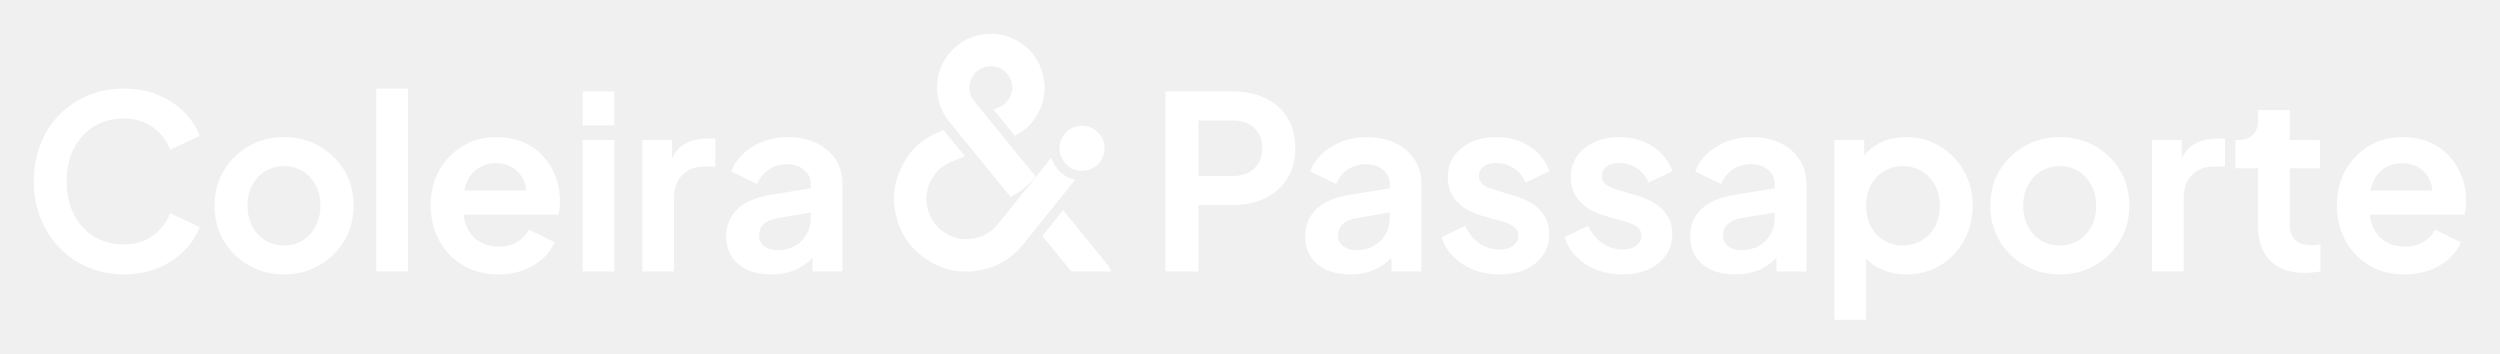
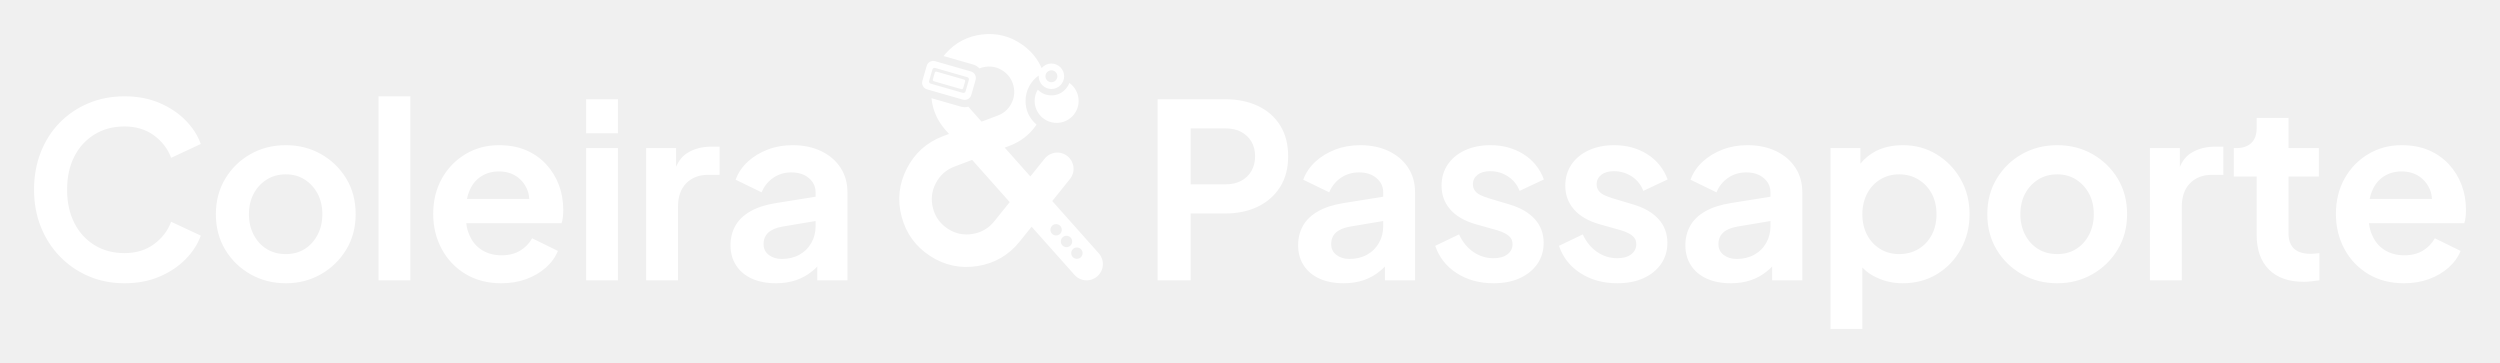
- <svg xmlns="http://www.w3.org/2000/svg" viewBox="-9.00 -112.34 1034.47 146.34" role="img" aria-label="Coleira &amp; Passaporte">
-   <path fill="#FFFFFF" d="M750.07 20V-54.4H762.37V-48Q764.97 -51.2 768.77 -53.2Q773.57 -55.6 779.87 -55.6Q787.57 -55.6 793.77 -51.8Q799.97 -48 803.62 -41.6Q807.27 -35.2 807.27 -27.2Q807.27 -19.3 803.67 -12.8Q800.07 -6.3 793.87 -2.55Q787.67 1.2 779.77 1.2Q773.87 1.2 768.97 -1.2Q765.57 -2.7 763.17 -5.3V20ZM473.27 0V-74.5H501.07Q508.67 -74.5 514.52 -71.75Q520.37 -69 523.67 -63.75Q526.97 -58.5 526.97 -51Q526.97 -43.6 523.62 -38.35Q520.27 -33.1 514.47 -30.3Q508.67 -27.5 501.07 -27.5H486.87V0ZM108.6 1.2Q100.6 1.2 94.05 -2.5Q87.5 -6.2 83.65 -12.6Q79.8 -19 79.8 -27.2Q79.8 -35.4 83.65 -41.8Q87.5 -48.2 94 -51.9Q100.5 -55.6 108.6 -55.6Q116.6 -55.6 123.1 -51.9Q129.6 -48.2 133.45 -41.85Q137.3 -35.5 137.3 -27.2Q137.3 -19 133.4 -12.6Q129.5 -6.2 123 -2.5Q116.5 1.2 108.6 1.2ZM843.37 1.2Q835.37 1.2 828.82 -2.5Q822.27 -6.2 818.42 -12.6Q814.57 -19 814.57 -27.2Q814.57 -35.4 818.42 -41.8Q822.27 -48.2 828.77 -51.9Q835.27 -55.6 843.37 -55.6Q851.37 -55.6 857.87 -51.9Q864.37 -48.2 868.22 -41.85Q872.07 -35.5 872.07 -27.2Q872.07 -19 868.17 -12.6Q864.27 -6.2 857.77 -2.5Q851.27 1.2 843.37 1.2ZM42.2 1.2Q34.2 1.2 27.45 -1.7Q20.7 -4.6 15.65 -9.8Q10.6 -15 7.8 -22Q5 -29 5 -37.3Q5 -45.6 7.75 -52.65Q10.5 -59.7 15.55 -64.85Q20.6 -70 27.4 -72.85Q34.2 -75.7 42.2 -75.7Q50.2 -75.7 56.55 -73Q62.9 -70.3 67.3 -65.85Q71.7 -61.4 73.6 -56.1L61.4 -50.4Q59.3 -56 54.3 -59.65Q49.3 -63.3 42.2 -63.3Q35.2 -63.3 29.85 -60Q24.5 -56.7 21.55 -50.9Q18.6 -45.1 18.6 -37.3Q18.6 -29.5 21.55 -23.65Q24.5 -17.8 29.85 -14.5Q35.2 -11.2 42.2 -11.2Q49.3 -11.2 54.3 -14.85Q59.3 -18.5 61.4 -24.1L73.6 -18.4Q71.7 -13.1 67.3 -8.65Q62.9 -4.2 56.55 -1.5Q50.2 1.2 42.2 1.2ZM197.2 1.2Q188.8 1.2 182.5 -2.6Q176.2 -6.4 172.7 -12.9Q169.2 -19.4 169.2 -27.3Q169.2 -35.5 172.75 -41.85Q176.3 -48.2 182.45 -51.9Q188.6 -55.6 196.2 -55.6Q202.6 -55.6 207.45 -53.5Q212.3 -51.4 215.7 -47.7Q219.1 -44 220.9 -39.25Q222.7 -34.5 222.7 -29Q222.7 -27.6 222.55 -26.1Q222.4 -24.6 222 -23.5H182.8Q183.1 -20.7 184.2 -18.4Q185.9 -14.5 189.35 -12.4Q192.8 -10.3 197.3 -10.3Q201.8 -10.3 204.95 -12.2Q208.1 -14.1 209.9 -17.3L220.5 -12.1Q218.9 -8.2 215.5 -5.2Q212.1 -2.2 207.45 -0.5Q202.8 1.2 197.2 1.2ZM985.97 1.2Q977.57 1.2 971.27 -2.6Q964.97 -6.4 961.47 -12.9Q957.97 -19.4 957.97 -27.3Q957.97 -35.5 961.52 -41.85Q965.07 -48.2 971.22 -51.9Q977.37 -55.6 984.97 -55.6Q991.37 -55.6 996.22 -53.5Q1001.07 -51.4 1004.47 -47.7Q1007.87 -44 1009.67 -39.25Q1011.47 -34.5 1011.47 -29Q1011.47 -27.6 1011.32 -26.1Q1011.17 -24.6 1010.77 -23.5H971.57Q971.87 -20.7 972.97 -18.4Q974.67 -14.5 978.12 -12.4Q981.57 -10.3 986.07 -10.3Q990.57 -10.3 993.72 -12.2Q996.87 -14.1 998.67 -17.3L1009.27 -12.1Q1007.67 -8.2 1004.27 -5.2Q1000.87 -2.2 996.22 -0.5Q991.57 1.2 985.97 1.2ZM549.77 1.2Q544.07 1.2 539.87 -0.7Q535.67 -2.6 533.37 -6.15Q531.07 -9.7 531.07 -14.4Q531.07 -18.9 533.07 -22.45Q535.07 -26 539.27 -28.4Q543.47 -30.8 549.87 -31.8L566.07 -34.4V-36.2Q566.07 -39.7 563.32 -42.05Q560.57 -44.4 556.07 -44.4Q551.87 -44.4 548.62 -42.15Q545.37 -39.9 543.87 -36.2L533.17 -41.4Q534.77 -45.7 538.22 -48.85Q541.67 -52 546.37 -53.8Q551.07 -55.6 556.57 -55.6Q563.27 -55.6 568.37 -53.15Q573.47 -50.7 576.32 -46.35Q579.17 -42 579.17 -36.2V0H566.77V-5.7Q565.77 -4.6 564.57 -3.7Q561.67 -1.3 557.97 -0.05Q554.27 1.2 549.77 1.2ZM709.07 1.2Q703.37 1.2 699.17 -0.7Q694.97 -2.6 692.67 -6.15Q690.37 -9.7 690.37 -14.4Q690.37 -18.9 692.37 -22.45Q694.37 -26 698.57 -28.4Q702.77 -30.8 709.17 -31.8L725.37 -34.4V-36.2Q725.37 -39.7 722.62 -42.05Q719.87 -44.4 715.37 -44.4Q711.17 -44.4 707.92 -42.15Q704.67 -39.9 703.17 -36.2L692.47 -41.4Q694.07 -45.7 697.52 -48.85Q700.97 -52 705.67 -53.8Q710.37 -55.6 715.87 -55.6Q722.57 -55.6 727.67 -53.15Q732.77 -50.7 735.62 -46.35Q738.47 -42 738.47 -36.2V0H726.07V-5.7Q725.07 -4.6 723.87 -3.7Q720.97 -1.3 717.27 -0.05Q713.57 1.2 709.07 1.2ZM310.2 1.2Q304.5 1.2 300.3 -0.7Q296.1 -2.6 293.8 -6.15Q291.5 -9.7 291.5 -14.4Q291.5 -18.9 293.5 -22.45Q295.5 -26 299.7 -28.4Q303.9 -30.8 310.3 -31.8L326.5 -34.4V-36.2Q326.5 -39.7 323.75 -42.05Q321 -44.4 316.5 -44.4Q312.3 -44.4 309.05 -42.15Q305.8 -39.9 304.3 -36.2L293.6 -41.4Q295.2 -45.7 298.65 -48.85Q302.1 -52 306.8 -53.8Q311.5 -55.6 317 -55.6Q323.7 -55.6 328.8 -53.15Q333.9 -50.7 336.75 -46.35Q339.6 -42 339.6 -36.2V0H327.2V-5.7Q326.2 -4.6 325 -3.7Q322.1 -1.3 318.4 -0.05Q314.7 1.2 310.2 1.2ZM662.37 1.2Q653.67 1.2 647.22 -2.95Q640.77 -7.1 638.37 -14.2L648.17 -18.9Q650.27 -14.3 654.02 -11.7Q657.77 -9.1 662.37 -9.1Q665.97 -9.1 668.07 -10.7Q670.17 -12.3 670.17 -14.9Q670.17 -16.5 669.32 -17.55Q668.47 -18.6 667.02 -19.35Q665.57 -20.1 663.87 -20.6L654.97 -23.1Q648.07 -25.1 644.52 -29.2Q640.97 -33.3 640.97 -38.9Q640.97 -43.9 643.52 -47.65Q646.07 -51.4 650.62 -53.5Q655.17 -55.6 661.07 -55.6Q668.77 -55.6 674.67 -51.9Q680.57 -48.2 683.07 -41.5L673.07 -36.8Q671.67 -40.5 668.37 -42.7Q665.07 -44.9 660.97 -44.9Q657.67 -44.9 655.77 -43.4Q653.87 -41.9 653.87 -39.5Q653.87 -38 654.67 -36.9Q655.47 -35.8 656.92 -35.1Q658.37 -34.4 660.27 -33.8L668.97 -31.2Q675.67 -29.2 679.32 -25.2Q682.97 -21.2 682.97 -15.4Q682.97 -10.5 680.37 -6.75Q677.77 -3 673.17 -0.9Q668.57 1.2 662.37 1.2ZM611.47 1.2Q602.77 1.2 596.32 -2.95Q589.87 -7.1 587.47 -14.2L597.27 -18.9Q599.37 -14.3 603.12 -11.7Q606.87 -9.1 611.47 -9.1Q615.07 -9.1 617.17 -10.7Q619.27 -12.3 619.27 -14.9Q619.27 -16.5 618.42 -17.55Q617.57 -18.6 616.12 -19.35Q614.67 -20.1 612.97 -20.6L604.07 -23.1Q597.17 -25.1 593.62 -29.2Q590.07 -33.3 590.07 -38.9Q590.07 -43.9 592.62 -47.65Q595.17 -51.4 599.72 -53.5Q604.27 -55.6 610.17 -55.6Q617.87 -55.6 623.77 -51.9Q629.67 -48.2 632.17 -41.5L622.17 -36.8Q620.77 -40.5 617.47 -42.7Q614.17 -44.9 610.07 -44.9Q606.77 -44.9 604.87 -43.4Q602.97 -41.9 602.97 -39.5Q602.97 -38 603.77 -36.9Q604.57 -35.8 606.02 -35.1Q607.47 -34.4 609.37 -33.8L618.07 -31.2Q624.77 -29.2 628.42 -25.2Q632.07 -21.2 632.07 -15.4Q632.07 -10.5 629.47 -6.75Q626.87 -3 622.27 -0.9Q617.67 1.2 611.47 1.2ZM944.67 0.6Q935.47 0.6 930.42 -4.45Q925.37 -9.5 925.37 -18.7V-42.7H915.97V-54.4H916.97Q920.97 -54.4 923.17 -56.5Q925.37 -58.6 925.37 -62.6V-66.8H938.47V-54.4H950.97V-42.7H938.47V-19.4Q938.47 -16.7 939.42 -14.8Q940.37 -12.9 942.42 -11.9Q944.47 -10.9 947.67 -10.9Q948.37 -10.9 949.32 -11Q950.27 -11.1 951.17 -11.2V0Q949.77 0.2 947.97 0.4Q946.17 0.6 944.67 0.6ZM146.7 0V-75.7H159.8V0ZM256.8 0V-54.4H269.1V-46.7Q270.9 -50.8 274.1 -52.6Q278.1 -55 283.8 -55H287V-43.4H282.3Q276.7 -43.4 273.3 -39.95Q269.9 -36.5 269.9 -30.3V0ZM881.47 0V-54.4H893.77V-46.7Q895.57 -50.8 898.77 -52.6Q902.77 -55 908.47 -55H911.67V-43.4H906.97Q901.37 -43.4 897.97 -39.95Q894.57 -36.5 894.57 -30.3V0ZM778.27 -10.8Q782.77 -10.8 786.27 -12.9Q789.77 -15 791.72 -18.7Q793.67 -22.4 793.67 -27.2Q793.67 -32 791.72 -35.65Q789.77 -39.3 786.27 -41.45Q782.77 -43.6 778.27 -43.6Q773.97 -43.6 770.52 -41.5Q767.07 -39.4 765.12 -35.65Q763.17 -31.9 763.17 -27.2Q763.17 -22.4 765.12 -18.7Q767.07 -15 770.52 -12.9Q773.97 -10.8 778.27 -10.8ZM843.37 -10.8Q847.77 -10.8 851.12 -12.9Q854.47 -15 856.42 -18.75Q858.37 -22.5 858.37 -27.2Q858.37 -32 856.42 -35.65Q854.47 -39.3 851.12 -41.45Q847.77 -43.6 843.37 -43.6Q838.87 -43.6 835.47 -41.45Q832.07 -39.3 830.12 -35.65Q828.17 -32 828.17 -27.2Q828.17 -22.5 830.12 -18.75Q832.07 -15 835.47 -12.9Q838.87 -10.8 843.37 -10.8ZM108.6 -10.8Q113 -10.8 116.35 -12.9Q119.7 -15 121.65 -18.75Q123.6 -22.5 123.6 -27.2Q123.6 -32 121.65 -35.65Q119.7 -39.3 116.35 -41.45Q113 -43.6 108.6 -43.6Q104.1 -43.6 100.7 -41.45Q97.3 -39.3 95.35 -35.65Q93.4 -32 93.4 -27.2Q93.4 -22.5 95.35 -18.75Q97.3 -15 100.7 -12.9Q104.1 -10.8 108.6 -10.8ZM232.1 0V-54.4H245.2V0ZM486.87 -39.5H501.27Q504.97 -39.5 507.67 -40.95Q510.37 -42.4 511.87 -45Q513.37 -47.6 513.37 -51Q513.37 -54.5 511.87 -57.05Q510.37 -59.6 507.67 -61.05Q504.97 -62.5 501.27 -62.5H486.87ZM326.5 -24.4 312.8 -22.1Q308.9 -21.4 307 -19.6Q305.1 -17.8 305.1 -14.9Q305.1 -12.1 307.25 -10.45Q309.4 -8.8 312.6 -8.8Q316.7 -8.8 319.85 -10.55Q323 -12.3 324.75 -15.4Q326.5 -18.5 326.5 -22.2ZM725.37 -24.4 711.67 -22.1Q707.77 -21.4 705.87 -19.6Q703.97 -17.8 703.97 -14.9Q703.97 -12.1 706.12 -10.45Q708.27 -8.8 711.47 -8.8Q715.57 -8.8 718.72 -10.55Q721.87 -12.3 723.62 -15.4Q725.37 -18.5 725.37 -22.2ZM566.07 -24.4 552.37 -22.1Q548.47 -21.4 546.57 -19.6Q544.67 -17.8 544.67 -14.9Q544.67 -12.1 546.82 -10.45Q548.97 -8.8 552.17 -8.8Q556.27 -8.8 559.42 -10.55Q562.57 -12.3 564.32 -15.4Q566.07 -18.5 566.07 -22.2ZM183.1 -33.5H208.7Q208.6 -35.4 208 -37Q206.6 -40.6 203.55 -42.7Q200.5 -44.8 196.2 -44.8Q192.1 -44.8 188.9 -42.75Q185.7 -40.7 184.1 -36.8Q183.4 -35.2 183.1 -33.5ZM971.87 -33.5H997.47Q997.37 -35.4 996.77 -37Q995.37 -40.6 992.32 -42.7Q989.27 -44.8 984.97 -44.8Q980.87 -44.8 977.67 -42.75Q974.47 -40.7 972.87 -36.8Q972.17 -35.2 971.87 -33.5ZM232.1 -60.5V-74.5H245.2V-60.5Z M408.58 -5.63Q403.07 -1.59 395.88 -0.4Q393.98 -0.09 392.12 0H389.27Q381.69 -0.37 374.91 -4.67Q365.23 -10.8 362.11 -21.82Q358.98 -32.84 364 -43.15Q369.01 -53.45 379.61 -57.78L381.42 -58.52L381.47 -58.47L381.75 -58.12L382.03 -57.78L382.31 -57.43L382.59 -57.09L382.87 -56.74L383.15 -56.4L383.43 -56.05L383.71 -55.71L384 -55.37L384.28 -55.02L384.56 -54.68L384.84 -54.33L385.12 -53.99L385.4 -53.64L385.68 -53.3L385.96 -52.95L386.24 -52.61L386.52 -52.26L386.81 -51.92L387.09 -51.57L387.37 -51.23L387.65 -50.88L387.93 -50.54L388.21 -50.2L388.49 -49.85L388.77 -49.51L389.05 -49.16L389.33 -48.82L389.62 -48.47L389.9 -48.13L390.18 -47.78L390.26 -47.68L384.68 -45.4Q378.81 -42.99 376.03 -37.29Q373.25 -31.58 374.99 -25.47Q376.72 -19.37 382.08 -15.97Q387.44 -12.57 393.7 -13.61Q393.98 -13.66 394.26 -13.71L394.26 -13.71L394.54 -13.77L394.74 -13.82L394.93 -13.86L395.13 -13.91L395.33 -13.96L395.52 -14.02L395.72 -14.07L395.91 -14.13L396.1 -14.19L396.29 -14.26L396.49 -14.32L396.68 -14.39L396.86 -14.46L397.05 -14.53L397.24 -14.61L397.43 -14.69L397.61 -14.77L397.8 -14.85L397.98 -14.93L398.16 -15.02L398.34 -15.1L398.52 -15.19L398.7 -15.29L398.88 -15.38L399.05 -15.48L399.23 -15.58L399.4 -15.68L399.58 -15.78L399.75 -15.88L399.92 -15.99L400.09 -16.1L400.25 -16.21L400.42 -16.33L400.58 -16.44L400.75 -16.56L400.91 -16.68L401.07 -16.8L401.23 -16.92L401.39 -17.05L401.54 -17.17L401.7 -17.3L401.85 -17.43L402 -17.57L402.15 -17.7L402.3 -17.84L402.45 -17.98L402.6 -18.12L402.74 -18.26L402.88 -18.4L403.02 -18.55L403.16 -18.7L403.3 -18.85L403.44 -19L403.57 -19.15L403.7 -19.31L403.83 -19.47L403.96 -19.62L404.21 -19.94L404.49 -20.29L404.77 -20.63L405.05 -20.98L405.33 -21.33L406.17 -22.37L406.45 -22.72L406.73 -23.07L407.01 -23.41L407.29 -23.76L407.57 -24.11L407.85 -24.46L408.13 -24.8L408.69 -25.5L408.96 -25.85L409.24 -26.19L409.52 -26.54L409.8 -26.89L410.36 -27.58L410.64 -27.93L410.92 -28.28L411.2 -28.63L412.32 -30.02L412.6 -30.36L412.88 -30.71L413.71 -31.75L413.99 -32.1L414.27 -32.45L414.55 -32.8L414.83 -33.14L415.39 -33.84L415.67 -34.19L415.95 -34.53L416.79 -35.58L417.07 -35.92L417.35 -36.27L417.63 -36.62L418.19 -37.31L418.46 -37.66L418.74 -38.01L419.58 -39.05L419.86 -39.4L420.14 -39.74L420.42 -40.09L420.7 -40.44L420.98 -40.79L421.26 -41.13L421.54 -41.48L421.82 -41.83L422.1 -42.18L422.38 -42.52L422.66 -42.87L422.94 -43.22L423.21 -43.57L423.49 -43.91L423.77 -44.26L424.05 -44.61L424.33 -44.96L424.61 -45.3L424.89 -45.65L425.17 -46L425.45 -46.35L425.73 -46.69L425.99 -47.01C427.4 -42.47 431.18 -38.98 435.88 -37.96L435.6 -37.61L435.32 -37.26L435.04 -36.92L434.76 -36.57L434.48 -36.22L434.2 -35.87L433.93 -35.53L433.65 -35.18L433.37 -34.83L433.09 -34.48L432.81 -34.14L432.53 -33.79L432.25 -33.44L431.97 -33.09L431.69 -32.75L431.41 -32.4L431.13 -32.05L430.85 -31.7L430.57 -31.36L430.29 -31.01L430.01 -30.66L429.18 -29.62L428.9 -29.27L428.62 -28.92L428.06 -28.23L427.78 -27.88L427.5 -27.53L427.22 -27.19L426.38 -26.14L426.1 -25.8L425.82 -25.45L425.26 -24.75L424.98 -24.41L424.7 -24.06L424.43 -23.71L424.15 -23.36L423.31 -22.32L423.03 -21.97L422.75 -21.63L421.63 -20.24L421.35 -19.89L421.07 -19.54L420.79 -19.2L420.23 -18.5L419.95 -18.15L419.67 -17.81L419.4 -17.46L419.12 -17.11L418.56 -16.42L418.28 -16.07L418 -15.72L417.72 -15.37L417.44 -15.03L417.16 -14.68L416.88 -14.33L416.6 -13.98L415.76 -12.94L415.48 -12.59L415.2 -12.25L414.92 -11.9L414.65 -11.55L414.34 -11.17L414.11 -10.89L413.87 -10.6L413.63 -10.32L413.39 -10.05L413.14 -9.78L412.89 -9.51L412.64 -9.24L412.39 -8.98L412.13 -8.72L411.87 -8.46L411.6 -8.21L411.34 -7.96L411.07 -7.71L410.8 -7.47L410.52 -7.23L410.24 -7L409.96 -6.77L409.68 -6.54L409.39 -6.31L409.1 -6.09L408.81 -5.87L408.52 -5.66C408.54 -5.65 408.56 -5.64 408.58 -5.63ZM378.73 -75.83Q378.73 -76.31 378.75 -76.79Q379.01 -85.1 384.65 -91.2Q390.3 -97.3 398.57 -98.2Q406.83 -99.1 413.66 -94.36Q420.48 -89.61 422.53 -81.56Q424.57 -73.5 420.83 -66.08Q417.47 -59.42 410.94 -56.2L410.71 -56.49L410.43 -56.83L410.15 -57.18L409.87 -57.52L409.59 -57.87L409.31 -58.21L409.03 -58.56L408.74 -58.9L408.46 -59.25L408.18 -59.59L407.9 -59.94L407.62 -60.28L407.06 -60.97L406.78 -61.31L406.5 -61.66L406.22 -62L405.93 -62.35L405.65 -62.69L405.37 -63.04L405.09 -63.38L404.81 -63.73L404.53 -64.07L404.25 -64.42L403.97 -64.76L403.69 -65.11L403.41 -65.45L403.12 -65.8L402.84 -66.14L402.56 -66.48L402.28 -66.83L402.14 -67L404.33 -67.9Q407.39 -69.15 408.88 -72.1Q410.37 -75.06 409.55 -78.27Q408.74 -81.47 406.02 -83.36Q403.3 -85.25 400.01 -84.89Q398 -84.67 396.38 -83.67L396.39 -83.66L396.3 -83.61L396.21 -83.55L396.12 -83.49L396.03 -83.43L395.94 -83.37L395.86 -83.31L395.77 -83.25L395.69 -83.19L395.6 -83.13L395.52 -83.06L395.44 -83L395.36 -82.93L395.27 -82.86L395.19 -82.79L395.11 -82.73L395.03 -82.65L394.96 -82.58L394.88 -82.51L394.8 -82.44L394.73 -82.36L394.65 -82.29L394.58 -82.21L394.5 -82.13L394.43 -82.05L394.36 -81.98L394.29 -81.9L394.22 -81.81L394.15 -81.73L394.09 -81.65L394.02 -81.57L393.95 -81.48L393.89 -81.4L393.83 -81.32L393.77 -81.23L393.7 -81.14L393.65 -81.06L393.59 -80.97L393.53 -80.88L393.47 -80.79L393.42 -80.7L393.36 -80.61L393.31 -80.52L393.26 -80.43L393.21 -80.34L393.16 -80.24L393.11 -80.15L393.06 -80.06L393.01 -79.96L392.97 -79.87L392.92 -79.77L392.88 -79.68L392.84 -79.58L392.8 -79.49L392.76 -79.39L392.72 -79.29L392.68 -79.19L392.65 -79.09L392.61 -78.99L392.58 -78.9L392.54 -78.8L392.51 -78.69L392.48 -78.59L392.45 -78.49L392.43 -78.39L392.4 -78.29L392.37 -78.19L392.35 -78.09L392.33 -77.98L392.3 -77.88L392.28 -77.78L392.26 -77.67L392.25 -77.57L392.23 -77.46L392.21 -77.36L392.2 -77.26L392.18 -77.15L392.17 -77.04L392.16 -76.94L392.15 -76.83L392.14 -76.73L392.14 -76.62L392.13 -76.51L392.13 -76.41L392.12 -76.3L392.12 -76.2L392.12 -76.09L392.12 -75.98L392.12 -75.88L392.13 -75.77L392.13 -75.66L392.14 -75.56L392.14 -75.45L392.15 -75.35L392.16 -75.24L392.17 -75.14L392.18 -75.03L392.2 -74.93L392.21 -74.82L392.23 -74.72L392.24 -74.61L392.26 -74.51L392.28 -74.41L392.3 -74.3L392.32 -74.2L392.35 -74.1L392.37 -74L392.4 -73.89L392.42 -73.79L392.45 -73.69L392.48 -73.59L392.51 -73.49L392.54 -73.39L392.57 -73.29L392.61 -73.19L392.64 -73.09L392.68 -72.99L392.72 -72.9L392.76 -72.8L392.8 -72.7L392.84 -72.6L392.88 -72.51L392.92 -72.41L392.97 -72.32L393.01 -72.22L393.06 -72.13L393.11 -72.03L393.15 -71.94L393.2 -71.85L393.25 -71.75L393.31 -71.66L393.36 -71.57L393.41 -71.48L393.47 -71.39L393.53 -71.3L393.58 -71.21L393.64 -71.13L393.7 -71.04L393.76 -70.95L393.83 -70.87L393.89 -70.78L393.95 -70.7L394.02 -70.61L394.11 -70.5L394.39 -70.15L394.67 -69.81L394.95 -69.46L395.24 -69.12L395.52 -68.77L395.8 -68.43L396.08 -68.08L396.36 -67.74L396.64 -67.39L396.92 -67.05L397.2 -66.7L397.48 -66.36L397.76 -66.02L398.05 -65.67L398.33 -65.33L398.61 -64.98L398.89 -64.64L399.17 -64.29L399.45 -63.95L399.73 -63.6L400.01 -63.26L400.29 -62.91L400.57 -62.57L400.86 -62.22L401.14 -61.88L401.42 -61.53L401.7 -61.19L401.98 -60.85L402.26 -60.5L402.54 -60.16L402.82 -59.81L403.1 -59.47L403.38 -59.12L403.66 -58.78L403.95 -58.43L404.51 -57.74L404.79 -57.4L405.07 -57.05L405.35 -56.71L405.63 -56.36L405.91 -56.02L406.19 -55.68L406.47 -55.33L406.76 -54.99L407.04 -54.64L407.32 -54.3L407.6 -53.95L407.88 -53.61L408.16 -53.26L408.44 -52.92L408.72 -52.57L409 -52.23L409.28 -51.88L409.57 -51.54L409.85 -51.19L410.13 -50.85L410.41 -50.5L410.69 -50.16L410.97 -49.82L411.25 -49.47L411.53 -49.13L411.81 -48.78L412.09 -48.44L412.66 -47.75L412.94 -47.4L413.22 -47.06L413.78 -46.37L414.06 -46.02L414.34 -45.68L414.62 -45.33L414.9 -44.99L415.18 -44.65L415.47 -44.3L415.75 -43.96L416.03 -43.61L416.31 -43.27L416.59 -42.92L416.87 -42.58L416.89 -42.55L417.07 -42.33L417.15 -42.23L417.43 -41.89L417.71 -41.54L417.99 -41.2L418.28 -40.85L418.56 -40.51L418.84 -40.16L419.12 -39.82L419.4 -39.47L419.51 -39.34C416.76 -35.78 413.21 -32.87 409.14 -30.88L409.02 -31.02L408.74 -31.36L408.49 -31.67L408.46 -31.71L408.18 -32.05L407.9 -32.4L407.62 -32.74L407.34 -33.09L407.06 -33.43L406.78 -33.77L406.52 -34.09L406.5 -34.12L406.21 -34.46L405.93 -34.81L405.65 -35.15L405.37 -35.5L405.09 -35.84L404.81 -36.19L404.53 -36.53L404.25 -36.88L403.97 -37.22L403.69 -37.57L403.4 -37.91L402.84 -38.6L402.56 -38.95L402.28 -39.29L401.72 -39.98L401.44 -40.32L401.16 -40.67L400.88 -41.01L400.6 -41.36L400.31 -41.7L400.03 -42.05L399.75 -42.39L399.47 -42.74L399.19 -43.08L398.91 -43.43L398.63 -43.77L398.35 -44.12L398.07 -44.46L397.79 -44.8L397.5 -45.15L397.22 -45.49L396.94 -45.84L396.66 -46.18L396.38 -46.53L396.1 -46.87L395.82 -47.22L395.54 -47.56L395.26 -47.91L394.98 -48.25L394.69 -48.6L394.41 -48.94L394.13 -49.29L393.57 -49.97L393.29 -50.32L393.01 -50.66L392.73 -51.01L392.45 -51.35L392.17 -51.7L391.88 -52.04L391.6 -52.39L391.32 -52.73L391.04 -53.08L390.76 -53.42L390.48 -53.77L390.2 -54.11L389.92 -54.46L389.64 -54.8L389.36 -55.15L389.08 -55.49L388.79 -55.83L388.51 -56.18L388.23 -56.52L387.95 -56.87L387.67 -57.21L387.39 -57.56L387.11 -57.9L386.83 -58.25L386.55 -58.59L386.27 -58.94L385.98 -59.28L385.7 -59.63L385.42 -59.97L385.14 -60.32L384.86 -60.66L384.58 -61L384.3 -61.35L384.02 -61.69L383.74 -62.04L383.59 -62.22L383.43 -62.43L383.27 -62.64L383.1 -62.85L382.95 -63.07L382.79 -63.28L382.64 -63.5L382.49 -63.72L382.34 -63.94L382.2 -64.17L382.06 -64.39L381.92 -64.62L381.79 -64.85L381.65 -65.08L381.52 -65.31L381.4 -65.54L381.27 -65.77L381.15 -66.01L381.03 -66.25L380.92 -66.48L380.8 -66.72L380.69 -66.96L380.59 -67.2L380.48 -67.45L380.38 -67.69L380.28 -67.94L380.19 -68.18L380.1 -68.43L380.01 -68.68L379.92 -68.93L379.84 -69.18L379.76 -69.43L379.68 -69.68L379.6 -69.93L379.53 -70.19L379.46 -70.44L379.4 -70.7L379.34 -70.95L379.28 -71.21L379.22 -71.47L379.17 -71.73L379.12 -71.99L379.07 -72.25L379.03 -72.51L378.98 -72.77L378.95 -73.03L378.91 -73.29L378.88 -73.56L378.85 -73.82L378.83 -74.09L378.8 -74.35L378.78 -74.62L378.77 -74.88L378.76 -75.15L378.75 -75.41L378.74 -75.68L378.74 -75.83ZM450.77 0H434.31L422.33 -14.7L422.52 -14.94L422.8 -15.29L423.08 -15.64L423.36 -15.98L423.92 -16.68L424.2 -17.03L424.48 -17.37L424.76 -17.72L425.88 -19.11L426.16 -19.46L426.44 -19.81L427.27 -20.85L427.55 -21.2L427.83 -21.54L428.11 -21.89L428.39 -22.24L428.95 -22.93L429.23 -23.28L429.51 -23.63L430.35 -24.67L430.63 -25.02L430.9 -25.36L449.46 -2.59Q449.88 -2.08 450.19 -1.5Q450.5 -0.92 450.69 -0.29Q450.73 -0.14 450.77 0Z M448.05 -51C448.05 -45.84 443.88 -41.67 438.72 -41.67C433.57 -41.67 429.4 -45.84 429.4 -51C429.4 -56.15 433.57 -60.32 438.72 -60.32C443.88 -60.32 448.05 -56.15 448.05 -51Z" />
+ <svg xmlns="http://www.w3.org/2000/svg" viewBox="-9.00 -115.32 1028.39 149.32" role="img" aria-label="Coleira &amp; Passaporte">
+   <path fill="#FFFFFF" d="M743.99 20V-54.4H756.29V-48Q758.89 -51.2 762.69 -53.2Q767.49 -55.6 773.79 -55.6Q781.49 -55.6 787.69 -51.8Q793.89 -48 797.54 -41.6Q801.19 -35.2 801.19 -27.2Q801.19 -19.3 797.59 -12.8Q793.99 -6.3 787.79 -2.55Q781.59 1.2 773.69 1.2Q767.79 1.2 762.89 -1.2Q759.49 -2.7 757.09 -5.3V20ZM467.19 0V-74.5H494.99Q502.59 -74.5 508.44 -71.75Q514.29 -69 517.59 -63.75Q520.89 -58.5 520.89 -51Q520.89 -43.6 517.54 -38.35Q514.19 -33.1 508.39 -30.3Q502.59 -27.5 494.99 -27.5H480.79V0ZM837.29 1.2Q829.29 1.2 822.74 -2.5Q816.19 -6.2 812.34 -12.6Q808.49 -19 808.49 -27.2Q808.49 -35.4 812.34 -41.8Q816.19 -48.2 822.69 -51.9Q829.19 -55.6 837.29 -55.6Q845.29 -55.6 851.79 -51.9Q858.29 -48.2 862.14 -41.85Q865.99 -35.5 865.99 -27.2Q865.99 -19 862.09 -12.6Q858.19 -6.2 851.69 -2.5Q845.19 1.2 837.29 1.2ZM108.6 1.2Q100.6 1.2 94.05 -2.5Q87.5 -6.2 83.65 -12.6Q79.8 -19 79.8 -27.2Q79.8 -35.4 83.65 -41.8Q87.5 -48.2 94 -51.9Q100.5 -55.6 108.6 -55.6Q116.6 -55.6 123.1 -51.9Q129.6 -48.2 133.45 -41.85Q137.3 -35.5 137.3 -27.2Q137.3 -19 133.4 -12.6Q129.5 -6.2 123 -2.5Q116.5 1.2 108.6 1.2ZM42.2 1.2Q34.2 1.2 27.45 -1.7Q20.7 -4.6 15.65 -9.8Q10.6 -15 7.8 -22Q5 -29 5 -37.3Q5 -45.6 7.75 -52.65Q10.5 -59.7 15.55 -64.85Q20.6 -70 27.4 -72.85Q34.2 -75.7 42.2 -75.7Q50.2 -75.7 56.55 -73Q62.9 -70.3 67.3 -65.85Q71.7 -61.4 73.6 -56.1L61.4 -50.4Q59.3 -56 54.3 -59.65Q49.3 -63.3 42.2 -63.3Q35.2 -63.3 29.85 -60Q24.5 -56.7 21.55 -50.9Q18.6 -45.1 18.6 -37.3Q18.6 -29.5 21.55 -23.65Q24.5 -17.8 29.85 -14.5Q35.2 -11.2 42.2 -11.2Q49.3 -11.2 54.3 -14.85Q59.3 -18.5 61.4 -24.1L73.6 -18.4Q71.7 -13.1 67.3 -8.65Q62.9 -4.2 56.55 -1.5Q50.2 1.2 42.2 1.2ZM197.2 1.2Q188.8 1.2 182.5 -2.6Q176.2 -6.4 172.7 -12.9Q169.2 -19.4 169.2 -27.3Q169.2 -35.5 172.75 -41.85Q176.3 -48.2 182.45 -51.9Q188.6 -55.6 196.2 -55.6Q202.6 -55.6 207.45 -53.5Q212.3 -51.4 215.7 -47.7Q219.1 -44 220.9 -39.25Q222.7 -34.5 222.7 -29Q222.7 -27.6 222.55 -26.1Q222.4 -24.6 222 -23.5H182.8Q183.1 -20.7 184.2 -18.4Q185.9 -14.5 189.35 -12.4Q192.8 -10.3 197.3 -10.3Q201.8 -10.3 204.95 -12.2Q208.1 -14.1 209.9 -17.3L220.5 -12.1Q218.9 -8.2 215.5 -5.2Q212.1 -2.2 207.45 -0.5Q202.8 1.2 197.2 1.2ZM979.89 1.2Q971.49 1.2 965.19 -2.6Q958.89 -6.4 955.39 -12.9Q951.89 -19.4 951.89 -27.3Q951.89 -35.5 955.44 -41.85Q958.99 -48.2 965.14 -51.9Q971.29 -55.6 978.89 -55.6Q985.29 -55.6 990.14 -53.5Q994.99 -51.4 998.39 -47.7Q1001.79 -44 1003.59 -39.25Q1005.39 -34.5 1005.39 -29Q1005.39 -27.6 1005.24 -26.1Q1005.09 -24.6 1004.69 -23.5H965.49Q965.79 -20.7 966.89 -18.4Q968.59 -14.5 972.04 -12.4Q975.49 -10.3 979.99 -10.3Q984.49 -10.3 987.64 -12.2Q990.79 -14.1 992.59 -17.3L1003.19 -12.1Q1001.59 -8.2 998.19 -5.2Q994.79 -2.2 990.14 -0.5Q985.49 1.2 979.89 1.2ZM702.99 1.2Q697.29 1.2 693.09 -0.7Q688.89 -2.6 686.59 -6.15Q684.29 -9.7 684.29 -14.4Q684.29 -18.9 686.29 -22.45Q688.29 -26 692.49 -28.4Q696.69 -30.8 703.09 -31.8L719.29 -34.4V-36.2Q719.29 -39.7 716.54 -42.05Q713.79 -44.4 709.29 -44.4Q705.09 -44.4 701.84 -42.15Q698.59 -39.9 697.09 -36.2L686.39 -41.4Q687.99 -45.7 691.44 -48.85Q694.89 -52 699.59 -53.8Q704.29 -55.6 709.79 -55.6Q716.49 -55.6 721.59 -53.15Q726.69 -50.7 729.54 -46.35Q732.39 -42 732.39 -36.2V0H719.99V-5.7Q718.99 -4.6 717.79 -3.7Q714.89 -1.3 711.19 -0.05Q707.49 1.2 702.99 1.2ZM543.69 1.2Q537.99 1.2 533.79 -0.7Q529.59 -2.6 527.29 -6.15Q524.99 -9.7 524.99 -14.4Q524.99 -18.9 526.99 -22.45Q528.99 -26 533.19 -28.4Q537.39 -30.8 543.79 -31.8L559.99 -34.4V-36.2Q559.99 -39.7 557.24 -42.05Q554.49 -44.4 549.99 -44.4Q545.79 -44.4 542.54 -42.15Q539.29 -39.9 537.79 -36.2L527.09 -41.4Q528.69 -45.7 532.14 -48.85Q535.59 -52 540.29 -53.8Q544.99 -55.6 550.49 -55.6Q557.19 -55.6 562.29 -53.15Q567.39 -50.7 570.24 -46.35Q573.09 -42 573.09 -36.2V0H560.69V-5.7Q559.69 -4.6 558.49 -3.7Q555.59 -1.3 551.89 -0.05Q548.19 1.2 543.69 1.2ZM310.2 1.2Q304.5 1.2 300.3 -0.7Q296.1 -2.6 293.8 -6.15Q291.5 -9.7 291.5 -14.4Q291.5 -18.9 293.5 -22.45Q295.5 -26 299.7 -28.4Q303.9 -30.8 310.3 -31.8L326.5 -34.4V-36.2Q326.5 -39.7 323.75 -42.05Q321 -44.4 316.5 -44.4Q312.3 -44.4 309.05 -42.15Q305.8 -39.9 304.3 -36.2L293.6 -41.4Q295.2 -45.7 298.65 -48.85Q302.1 -52 306.8 -53.8Q311.5 -55.6 317 -55.6Q323.7 -55.6 328.8 -53.15Q333.9 -50.7 336.75 -46.35Q339.6 -42 339.6 -36.2V0H327.2V-5.7Q326.2 -4.6 325 -3.7Q322.1 -1.3 318.4 -0.05Q314.7 1.2 310.2 1.2ZM605.39 1.2Q596.69 1.2 590.24 -2.95Q583.79 -7.1 581.39 -14.2L591.19 -18.9Q593.29 -14.3 597.04 -11.7Q600.79 -9.1 605.39 -9.1Q608.99 -9.1 611.09 -10.7Q613.19 -12.3 613.19 -14.9Q613.19 -16.5 612.34 -17.55Q611.49 -18.6 610.04 -19.35Q608.59 -20.1 606.89 -20.6L597.99 -23.1Q591.09 -25.1 587.54 -29.2Q583.99 -33.3 583.99 -38.9Q583.99 -43.9 586.54 -47.65Q589.09 -51.4 593.64 -53.5Q598.19 -55.6 604.09 -55.6Q611.79 -55.6 617.69 -51.9Q623.59 -48.2 626.09 -41.5L616.09 -36.8Q614.69 -40.5 611.39 -42.7Q608.09 -44.9 603.99 -44.9Q600.69 -44.9 598.79 -43.4Q596.89 -41.9 596.89 -39.5Q596.89 -38 597.69 -36.9Q598.49 -35.8 599.94 -35.1Q601.39 -34.4 603.29 -33.8L611.99 -31.2Q618.69 -29.2 622.34 -25.2Q625.99 -21.2 625.99 -15.4Q625.99 -10.5 623.39 -6.75Q620.79 -3 616.19 -0.9Q611.59 1.2 605.39 1.2ZM656.29 1.2Q647.59 1.2 641.14 -2.95Q634.69 -7.1 632.29 -14.2L642.09 -18.9Q644.19 -14.3 647.94 -11.7Q651.69 -9.1 656.29 -9.1Q659.89 -9.1 661.99 -10.7Q664.09 -12.3 664.09 -14.9Q664.09 -16.5 663.24 -17.55Q662.39 -18.6 660.94 -19.35Q659.49 -20.1 657.79 -20.6L648.89 -23.1Q641.99 -25.1 638.44 -29.2Q634.89 -33.3 634.89 -38.9Q634.89 -43.9 637.44 -47.65Q639.99 -51.4 644.54 -53.5Q649.09 -55.6 654.99 -55.6Q662.69 -55.6 668.59 -51.9Q674.49 -48.2 676.99 -41.5L666.99 -36.8Q665.59 -40.5 662.29 -42.7Q658.99 -44.9 654.89 -44.9Q651.59 -44.9 649.69 -43.4Q647.79 -41.9 647.79 -39.5Q647.79 -38 648.59 -36.9Q649.39 -35.8 650.84 -35.1Q652.29 -34.4 654.19 -33.8L662.89 -31.2Q669.59 -29.2 673.24 -25.2Q676.89 -21.2 676.89 -15.4Q676.89 -10.5 674.29 -6.75Q671.69 -3 667.09 -0.9Q662.49 1.2 656.29 1.2ZM938.59 0.6Q929.39 0.6 924.34 -4.45Q919.29 -9.5 919.29 -18.7V-42.7H909.89V-54.4H910.89Q914.89 -54.4 917.09 -56.5Q919.29 -58.6 919.29 -62.6V-66.8H932.39V-54.4H944.89V-42.7H932.39V-19.4Q932.39 -16.7 933.34 -14.8Q934.29 -12.9 936.34 -11.9Q938.39 -10.9 941.59 -10.9Q942.29 -10.9 943.24 -11Q944.19 -11.1 945.09 -11.2V0Q943.69 0.2 941.89 0.4Q940.09 0.6 938.59 0.6ZM146.7 0V-75.7H159.8V0ZM256.8 0V-54.4H269.1V-46.7Q270.9 -50.8 274.1 -52.6Q278.1 -55 283.8 -55H287V-43.4H282.3Q276.7 -43.4 273.3 -39.95Q269.9 -36.5 269.9 -30.3V0ZM875.39 0V-54.4H887.69V-46.7Q889.49 -50.8 892.69 -52.6Q896.69 -55 902.39 -55H905.59V-43.4H900.89Q895.29 -43.4 891.89 -39.95Q888.49 -36.5 888.49 -30.3V0ZM772.19 -10.8Q776.69 -10.8 780.19 -12.9Q783.69 -15 785.64 -18.7Q787.59 -22.4 787.59 -27.2Q787.59 -32 785.64 -35.65Q783.69 -39.3 780.19 -41.45Q776.69 -43.6 772.19 -43.6Q767.89 -43.6 764.44 -41.5Q760.99 -39.4 759.04 -35.65Q757.09 -31.9 757.09 -27.2Q757.09 -22.4 759.04 -18.7Q760.99 -15 764.44 -12.9Q767.89 -10.8 772.19 -10.8ZM108.6 -10.8Q113 -10.8 116.35 -12.9Q119.7 -15 121.65 -18.75Q123.6 -22.5 123.6 -27.2Q123.6 -32 121.65 -35.65Q119.7 -39.3 116.35 -41.45Q113 -43.6 108.6 -43.6Q104.1 -43.6 100.7 -41.45Q97.3 -39.3 95.35 -35.65Q93.4 -32 93.4 -27.2Q93.4 -22.5 95.35 -18.75Q97.3 -15 100.7 -12.9Q104.1 -10.8 108.6 -10.8ZM837.29 -10.8Q841.69 -10.8 845.04 -12.9Q848.39 -15 850.34 -18.75Q852.29 -22.5 852.29 -27.2Q852.29 -32 850.34 -35.65Q848.39 -39.3 845.04 -41.45Q841.69 -43.6 837.29 -43.6Q832.79 -43.6 829.39 -41.45Q825.99 -39.3 824.04 -35.65Q822.09 -32 822.09 -27.2Q822.09 -22.5 824.04 -18.75Q825.99 -15 829.39 -12.9Q832.79 -10.8 837.29 -10.8ZM232.1 0V-54.4H245.2V0ZM480.79 -39.5H495.19Q498.89 -39.5 501.59 -40.95Q504.29 -42.4 505.79 -45Q507.29 -47.6 507.29 -51Q507.29 -54.5 505.79 -57.05Q504.29 -59.6 501.59 -61.05Q498.89 -62.5 495.19 -62.5H480.79ZM326.5 -24.4 312.8 -22.1Q308.9 -21.4 307 -19.6Q305.1 -17.8 305.1 -14.9Q305.1 -12.1 307.25 -10.45Q309.4 -8.8 312.6 -8.8Q316.7 -8.8 319.85 -10.55Q323 -12.3 324.75 -15.4Q326.5 -18.5 326.5 -22.2ZM559.99 -24.4 546.29 -22.1Q542.39 -21.4 540.49 -19.6Q538.59 -17.8 538.59 -14.9Q538.59 -12.1 540.74 -10.45Q542.89 -8.8 546.09 -8.8Q550.19 -8.8 553.34 -10.55Q556.49 -12.3 558.24 -15.4Q559.99 -18.5 559.99 -22.2ZM719.29 -24.4 705.59 -22.1Q701.69 -21.4 699.79 -19.6Q697.89 -17.8 697.89 -14.9Q697.89 -12.1 700.04 -10.45Q702.19 -8.8 705.39 -8.8Q709.49 -8.8 712.64 -10.55Q715.79 -12.3 717.54 -15.4Q719.29 -18.5 719.29 -22.2ZM965.79 -33.5H991.39Q991.29 -35.4 990.69 -37Q989.29 -40.6 986.24 -42.7Q983.19 -44.8 978.89 -44.8Q974.79 -44.8 971.59 -42.75Q968.39 -40.7 966.79 -36.8Q966.09 -35.2 965.79 -33.5ZM183.1 -33.5H208.7Q208.6 -35.4 208 -37Q206.6 -40.6 203.55 -42.7Q200.5 -44.8 196.2 -44.8Q192.1 -44.8 188.9 -42.75Q185.7 -40.7 184.1 -36.8Q183.4 -35.2 183.1 -33.5ZM232.1 -60.5V-74.5H245.2V-60.5Z M433.01 -2.24 415.36 -22.06 410.4 -15.9Q403.7 -7.57 393.14 -5.88Q382.58 -4.19 373.61 -10.02Q364.64 -15.85 361.89 -26.19Q359.15 -36.52 364.05 -46.03Q368.94 -55.54 378.95 -59.32L381.38 -60.23L380.04 -61.73Q374.91 -67.5 374.16 -74.93L386.24 -71.46Q387.86 -71 389.37 -71.43Q389.67 -71.01 390.03 -70.62L394.78 -65.28L401.46 -67.8Q405.16 -69.19 407 -72.69Q408.84 -76.18 407.9 -80.02Q406.96 -83.85 403.71 -86.1Q400.46 -88.34 396.54 -87.86Q395.12 -87.69 393.88 -87.19Q392.82 -88.35 391.22 -88.81L379.14 -92.27Q379.55 -92.78 379.99 -93.28Q385.96 -100.04 394.92 -101.13Q403.88 -102.22 411.3 -97.09Q416.89 -93.23 419.49 -87.31C420.45 -88.45 421.89 -89.18 423.5 -89.18C426.39 -89.18 428.74 -86.84 428.74 -83.95C428.74 -81.06 426.39 -78.71 423.5 -78.71C420.61 -78.71 418.27 -81.06 418.27 -83.95C418.27 -84.05 418.27 -84.16 418.28 -84.26C416.67 -83.12 415.33 -81.62 414.39 -79.87Q412.88 -77.08 412.87 -73.87Q412.87 -73.84 412.87 -73.82Q412.87 -68.54 416.59 -64.8Q416.61 -64.79 416.62 -64.78Q416.63 -64.77 416.63 -64.76Q417 -64.39 417.39 -64.06Q413.29 -57.97 406.18 -55.3L404.3 -54.59L414.84 -42.74L420.73 -50.06Q421.14 -50.58 421.65 -51Q422.15 -51.42 422.73 -51.74Q423.31 -52.05 423.93 -52.25Q424.56 -52.45 425.22 -52.52Q425.87 -52.59 426.53 -52.53Q427.18 -52.48 427.81 -52.29Q428.44 -52.11 429.03 -51.8Q429.61 -51.5 430.12 -51.08Q430.64 -50.67 431.06 -50.17Q431.48 -49.66 431.8 -49.09Q432.11 -48.51 432.31 -47.88Q432.51 -47.25 432.58 -46.6Q432.65 -45.94 432.59 -45.29Q432.53 -44.63 432.35 -44Q432.16 -43.37 431.86 -42.79Q431.56 -42.2 431.14 -41.69L423.85 -32.62L442.99 -11.12Q443.43 -10.63 443.76 -10.07Q444.09 -9.5 444.31 -8.88Q444.52 -8.25 444.61 -7.6Q444.71 -6.95 444.67 -6.29Q444.63 -5.64 444.46 -5Q444.3 -4.36 444.01 -3.77Q443.72 -3.18 443.33 -2.65Q442.93 -2.13 442.44 -1.69Q441.95 -1.25 441.38 -0.92Q440.81 -0.59 440.19 -0.37Q439.57 -0.15 438.92 -0.06Q438.27 0.03 437.61 -0.01Q436.95 -0.05 436.32 -0.22Q435.68 -0.38 435.09 -0.67Q434.49 -0.95 433.97 -1.35Q433.44 -1.75 433.01 -2.24ZM406.35 -32.18 390.9 -49.54 383.66 -46.81Q378.47 -44.85 375.93 -39.92Q373.38 -34.98 374.81 -29.61Q376.23 -24.25 380.89 -21.22Q385.55 -18.19 391.03 -19.07Q396.51 -19.95 399.99 -24.28ZM372.35 -78.56C370.86 -78.99 370 -80.55 370.42 -82.04L372.2 -88.22C372.62 -89.72 374.18 -90.58 375.68 -90.15L390.39 -85.93C391.89 -85.5 392.75 -83.95 392.32 -82.45L390.55 -76.27C390.12 -74.77 388.56 -73.91 387.07 -74.34ZM373.82 -80.92 387.07 -77.12C387.55 -76.98 388.05 -77.26 388.19 -77.74L389.54 -82.45C389.68 -82.93 389.4 -83.44 388.92 -83.57L375.67 -87.37C375.19 -87.51 374.69 -87.23 374.56 -86.75L373.2 -82.04C373.07 -81.56 373.34 -81.05 373.82 -80.92ZM375.15 -81.9C374.83 -81.99 374.64 -82.32 374.74 -82.64L375.53 -85.43C375.63 -85.75 375.96 -85.93 376.28 -85.84L387.6 -82.59C387.92 -82.5 388.1 -82.17 388.01 -81.85L387.21 -79.06C387.12 -78.74 386.78 -78.56 386.46 -78.65ZM425.95 -83.95C425.95 -85.3 424.86 -86.4 423.5 -86.4C422.15 -86.4 421.05 -85.3 421.05 -83.95C421.05 -82.59 422.15 -81.5 423.5 -81.5C424.86 -81.5 425.95 -82.59 425.95 -83.95ZM432.05 -15.99C432.05 -17.28 431 -18.33 429.71 -18.33C428.42 -18.33 427.37 -17.28 427.37 -15.99C427.37 -14.7 428.42 -13.65 429.71 -13.65C431 -13.65 432.05 -14.7 432.05 -15.99ZM436.33 -11.19C436.33 -12.48 435.28 -13.52 433.99 -13.52C432.7 -13.52 431.65 -12.48 431.65 -11.19C431.65 -9.89 432.7 -8.85 433.99 -8.85C435.28 -8.85 436.33 -9.89 436.33 -11.19ZM427.77 -20.79C427.77 -22.09 426.73 -23.13 425.43 -23.13C424.14 -23.13 423.1 -22.09 423.1 -20.79C423.1 -19.5 424.14 -18.46 425.43 -18.46C426.73 -18.46 427.77 -19.5 427.77 -20.79Z M434.7 -73.82C434.7 -68.82 430.65 -64.77 425.66 -64.77C420.66 -64.77 416.61 -68.82 416.61 -73.82C416.61 -75.51 417.08 -77.1 417.89 -78.45Q418.06 -78.28 418.24 -78.12Q420.48 -76.09 423.5 -76.09Q426.76 -76.09 429.06 -78.39Q430.32 -79.65 430.89 -81.2C433.2 -79.56 434.7 -76.86 434.7 -73.82Z" />
</svg>
